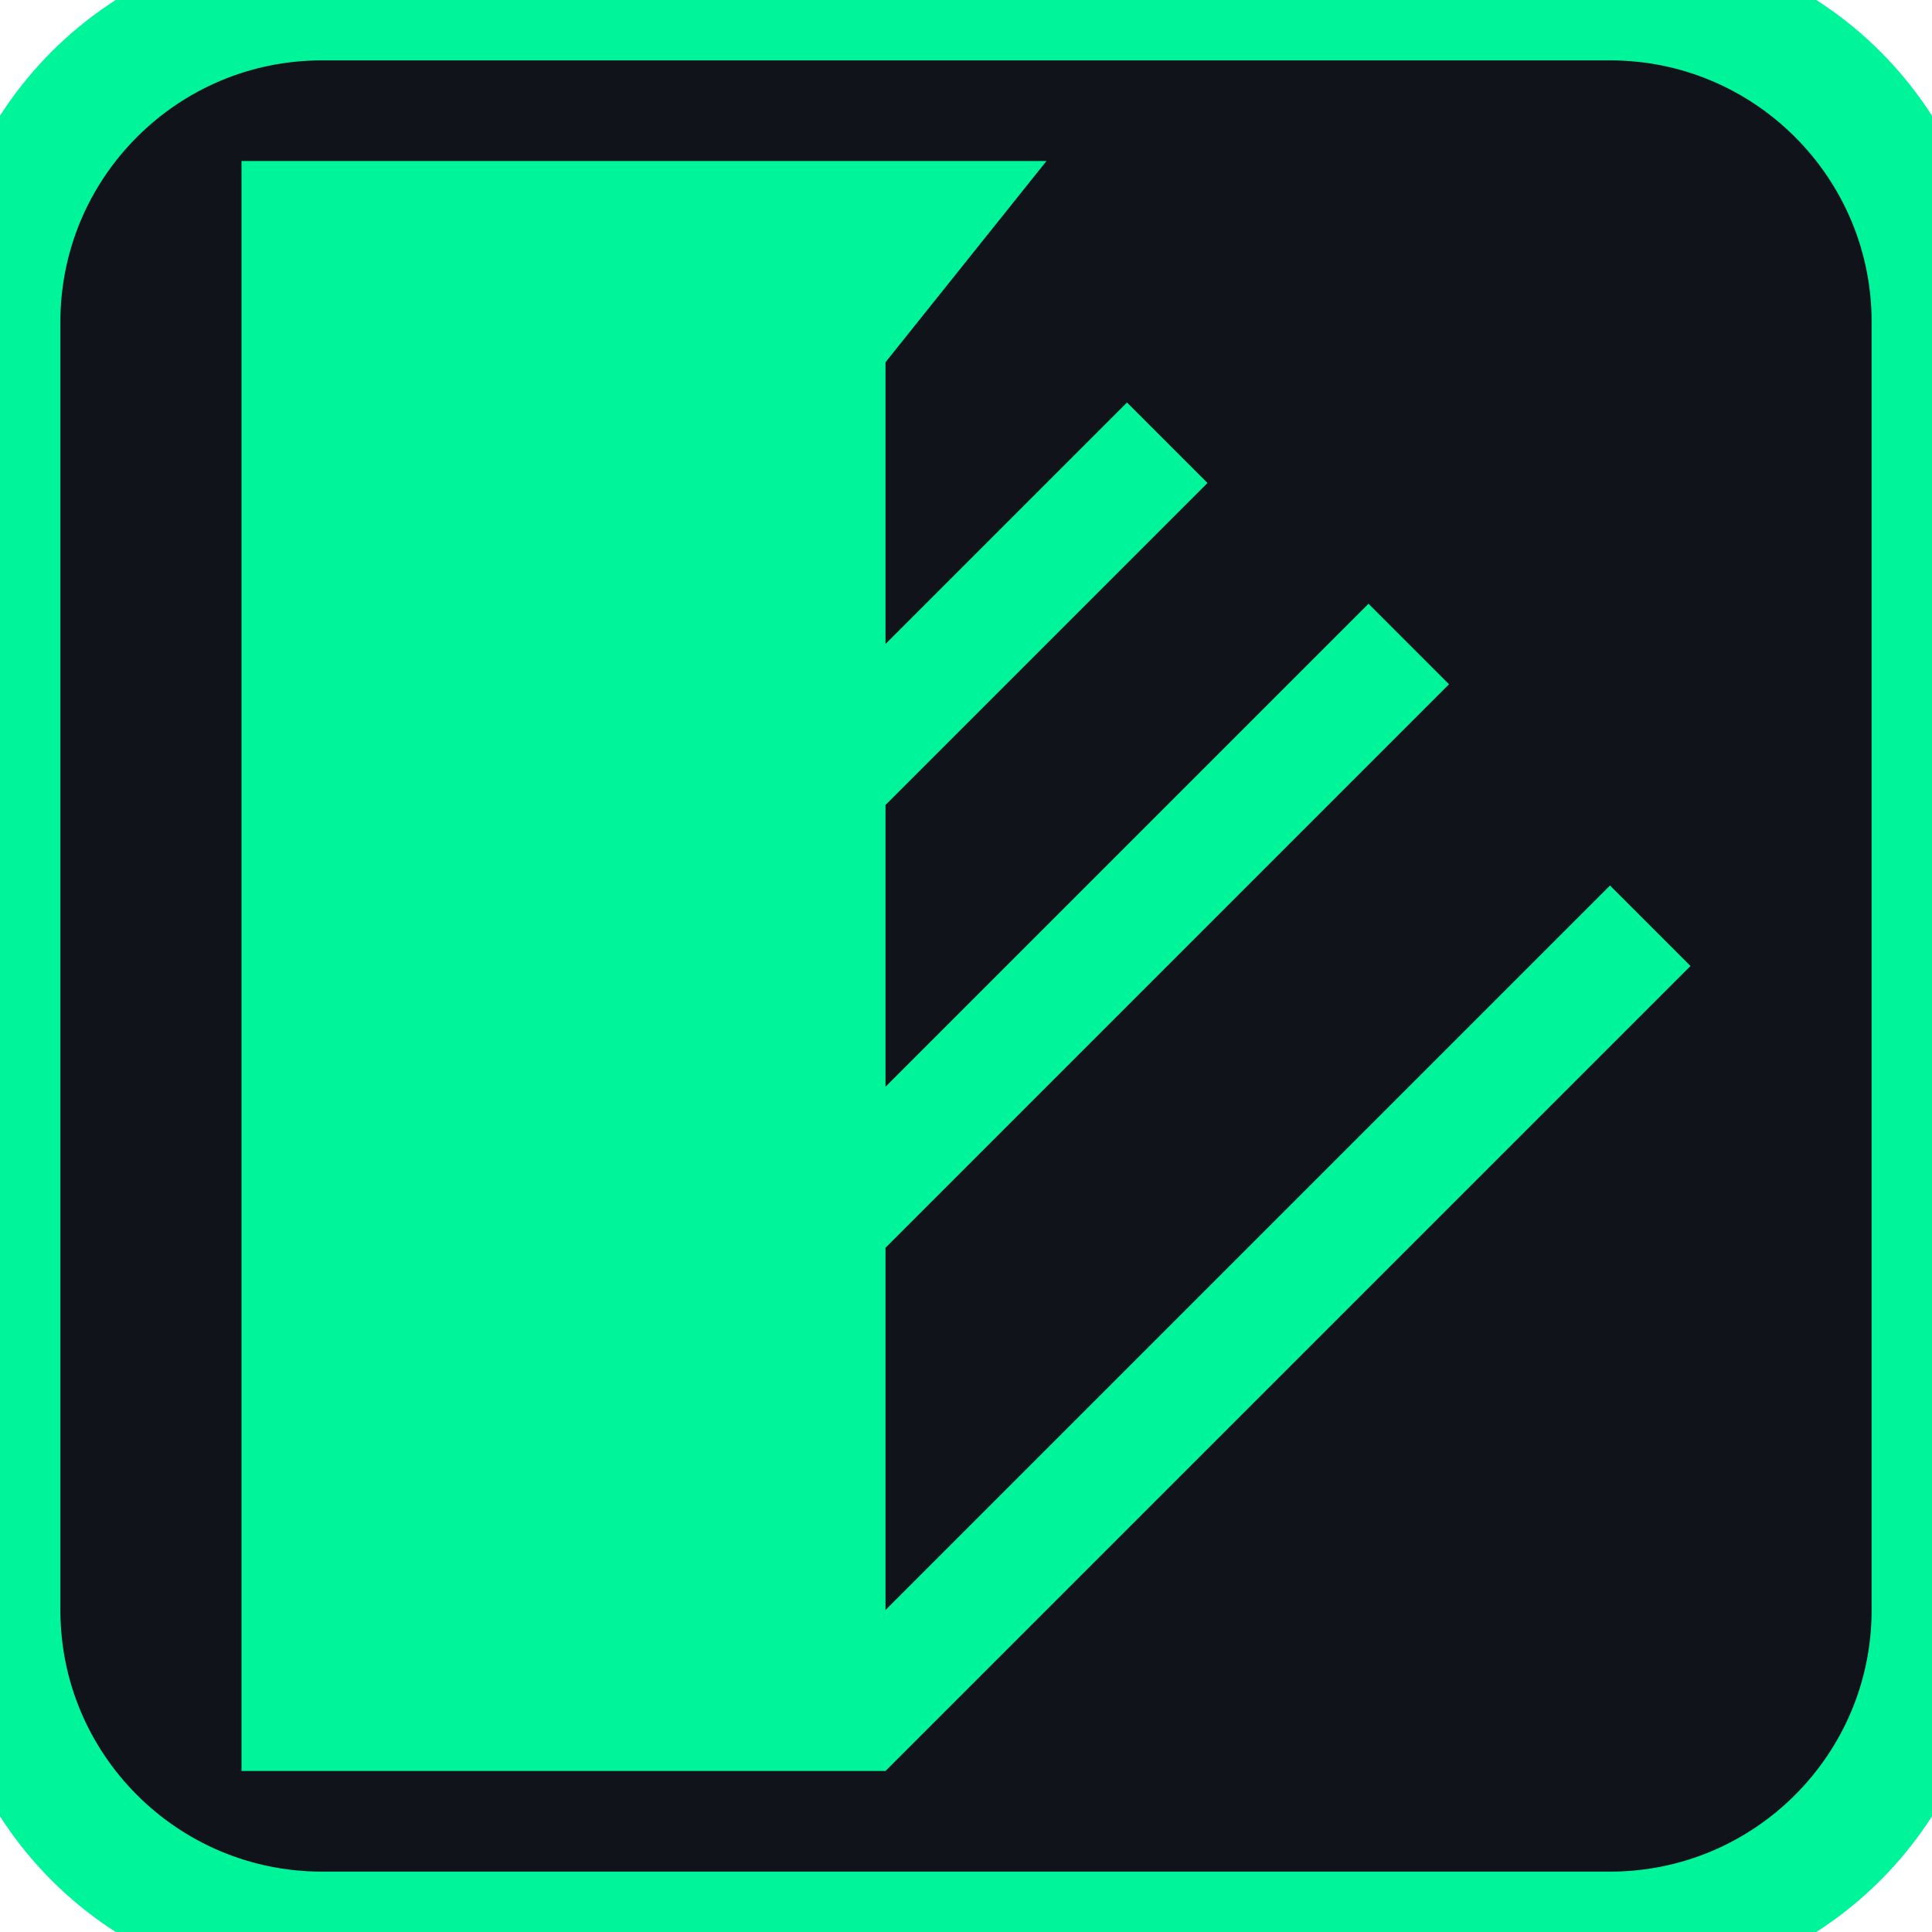
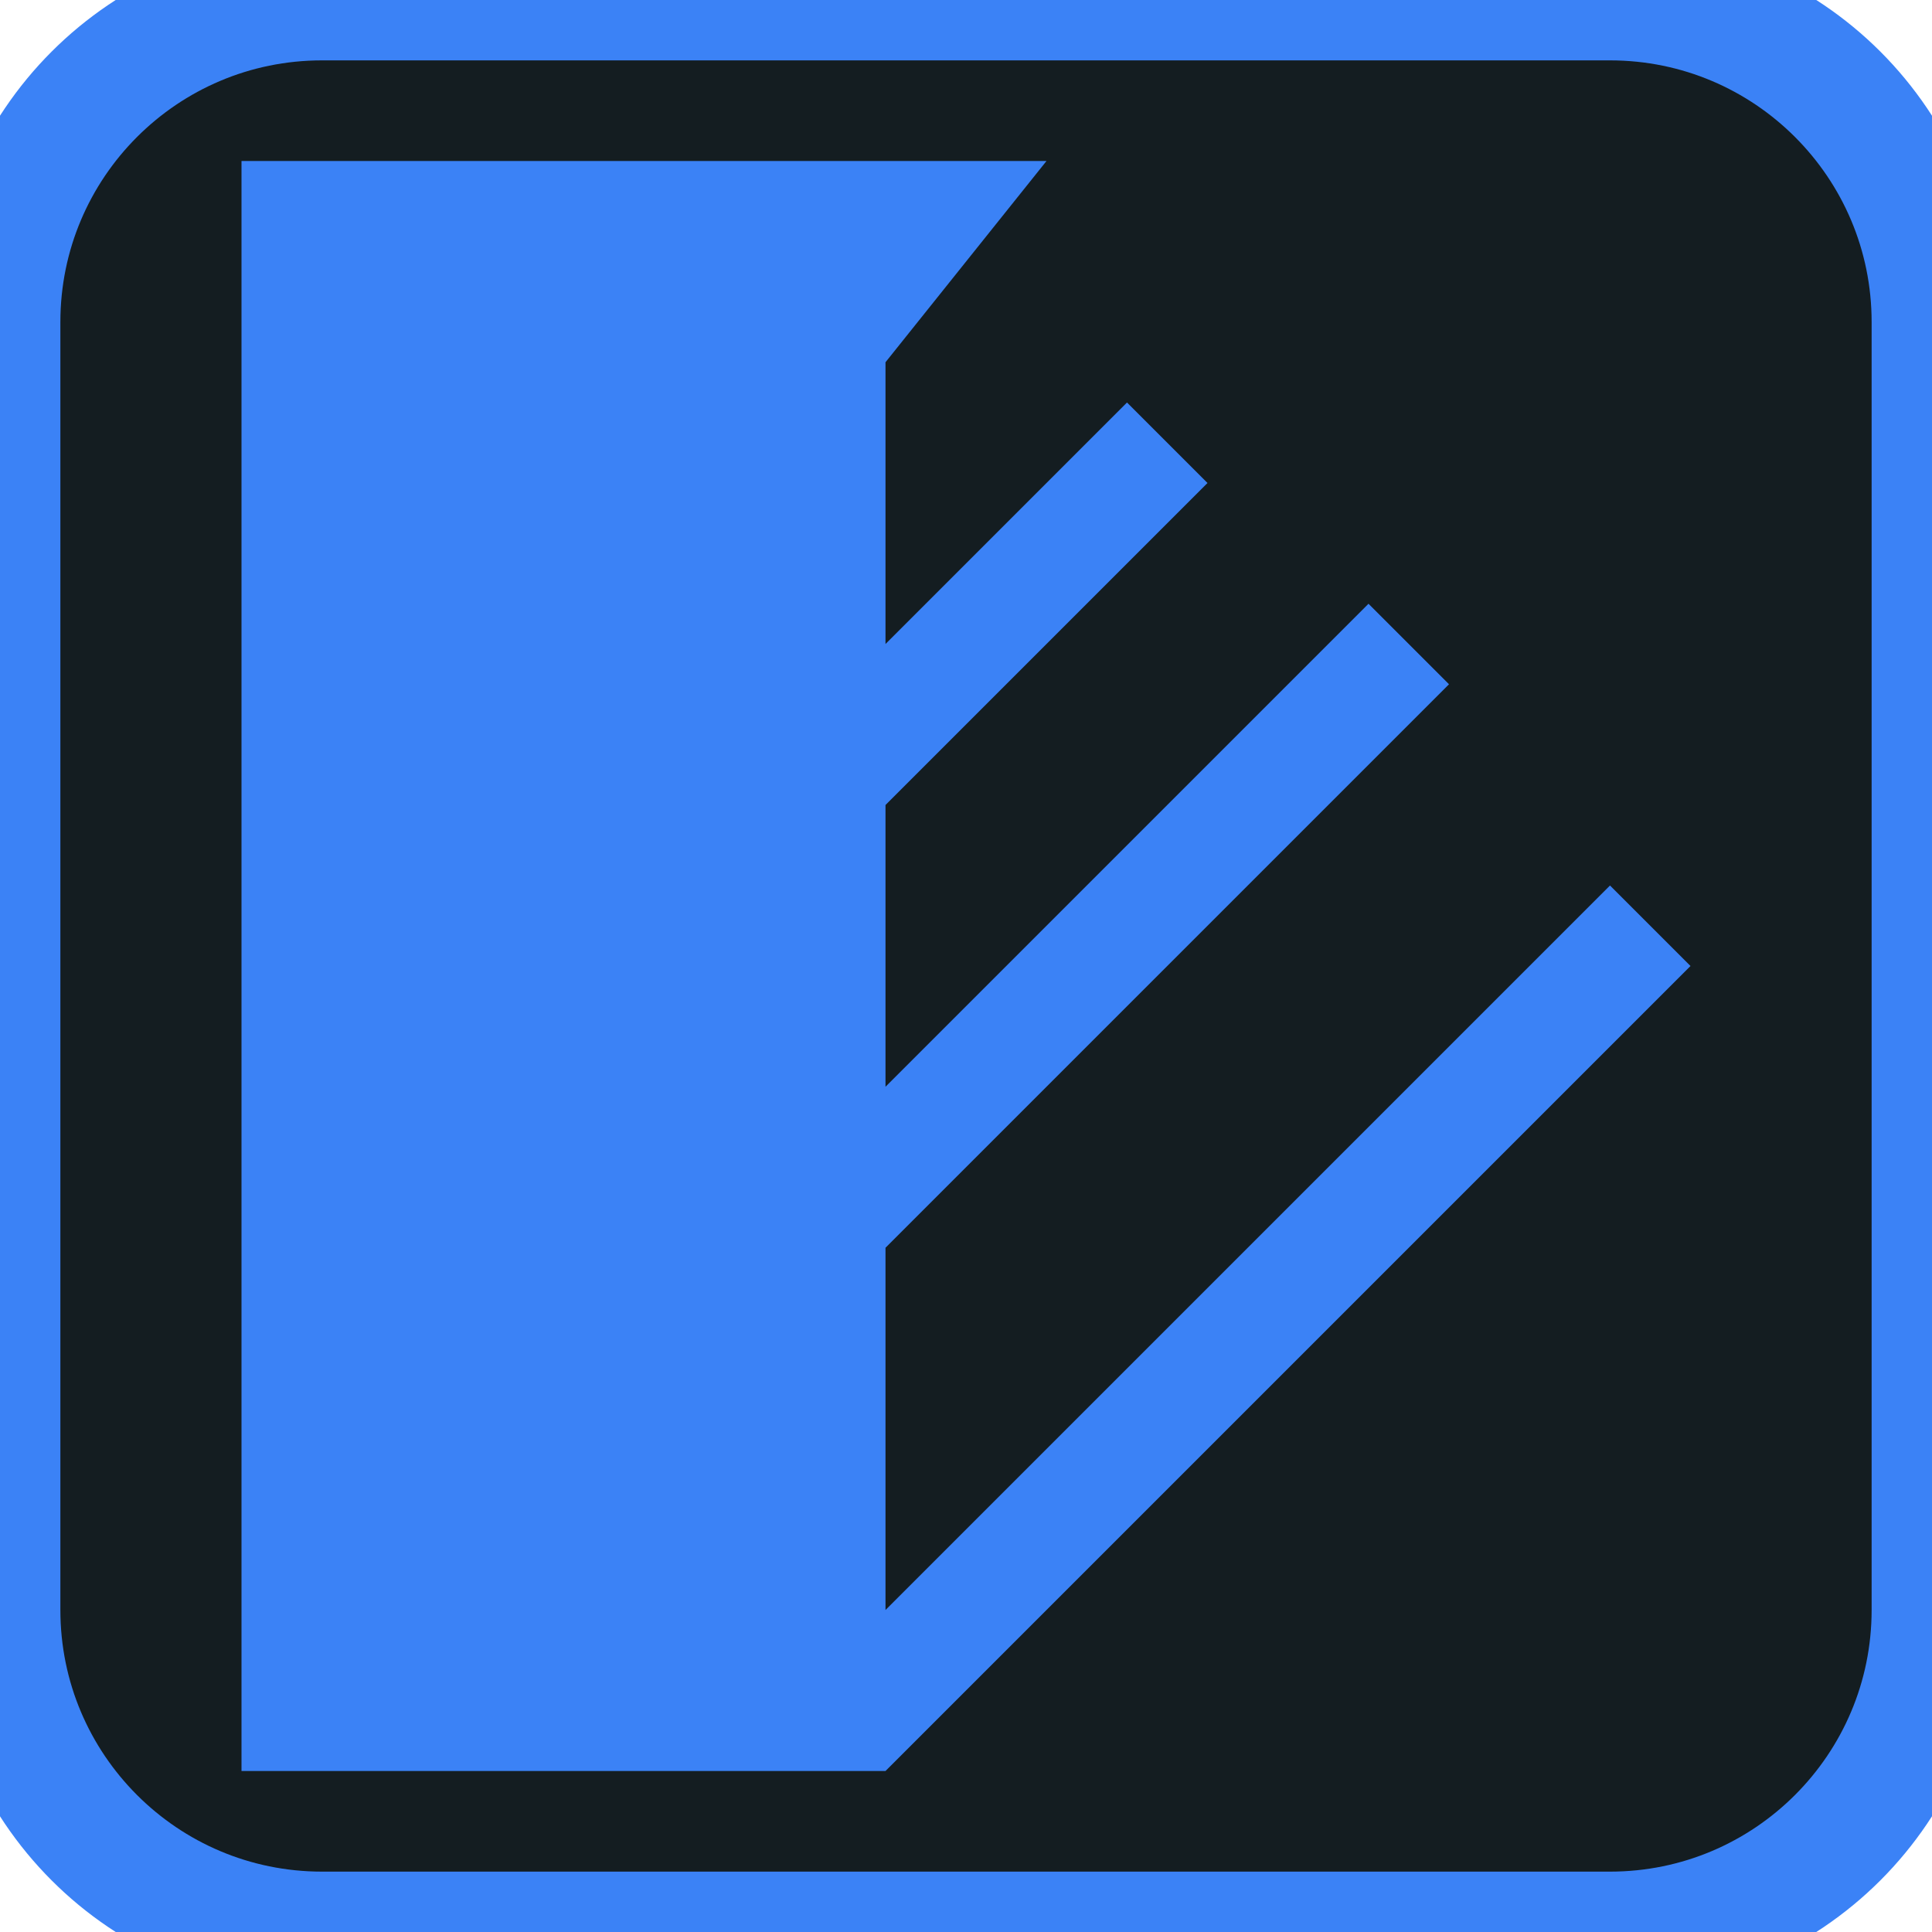
<svg xmlns="http://www.w3.org/2000/svg" viewBox="0 0 24 24" width="64" height="64">
-   <rect width="24" height="24" rx="4" fill="#10131a" stroke="#00f59b" stroke-width="1.5" />
-   <path d="m13 2-2 2.5V8l3-3 1 1-4 4v3.5l6-6 1 1-7 7v4.5l9-9 1 1-10 10H3V2h10Z" fill="#00f59b" />
+   <rect width="24" height="24" rx="4" fill="#141D21" stroke="#3B82F6" stroke-width="1.5" />
+   <path d="m13 2-2 2.5V8l3-3 1 1-4 4v3.5l6-6 1 1-7 7v4.5l9-9 1 1-10 10H3V2h10Z" fill="#3B82F6" />
</svg>
